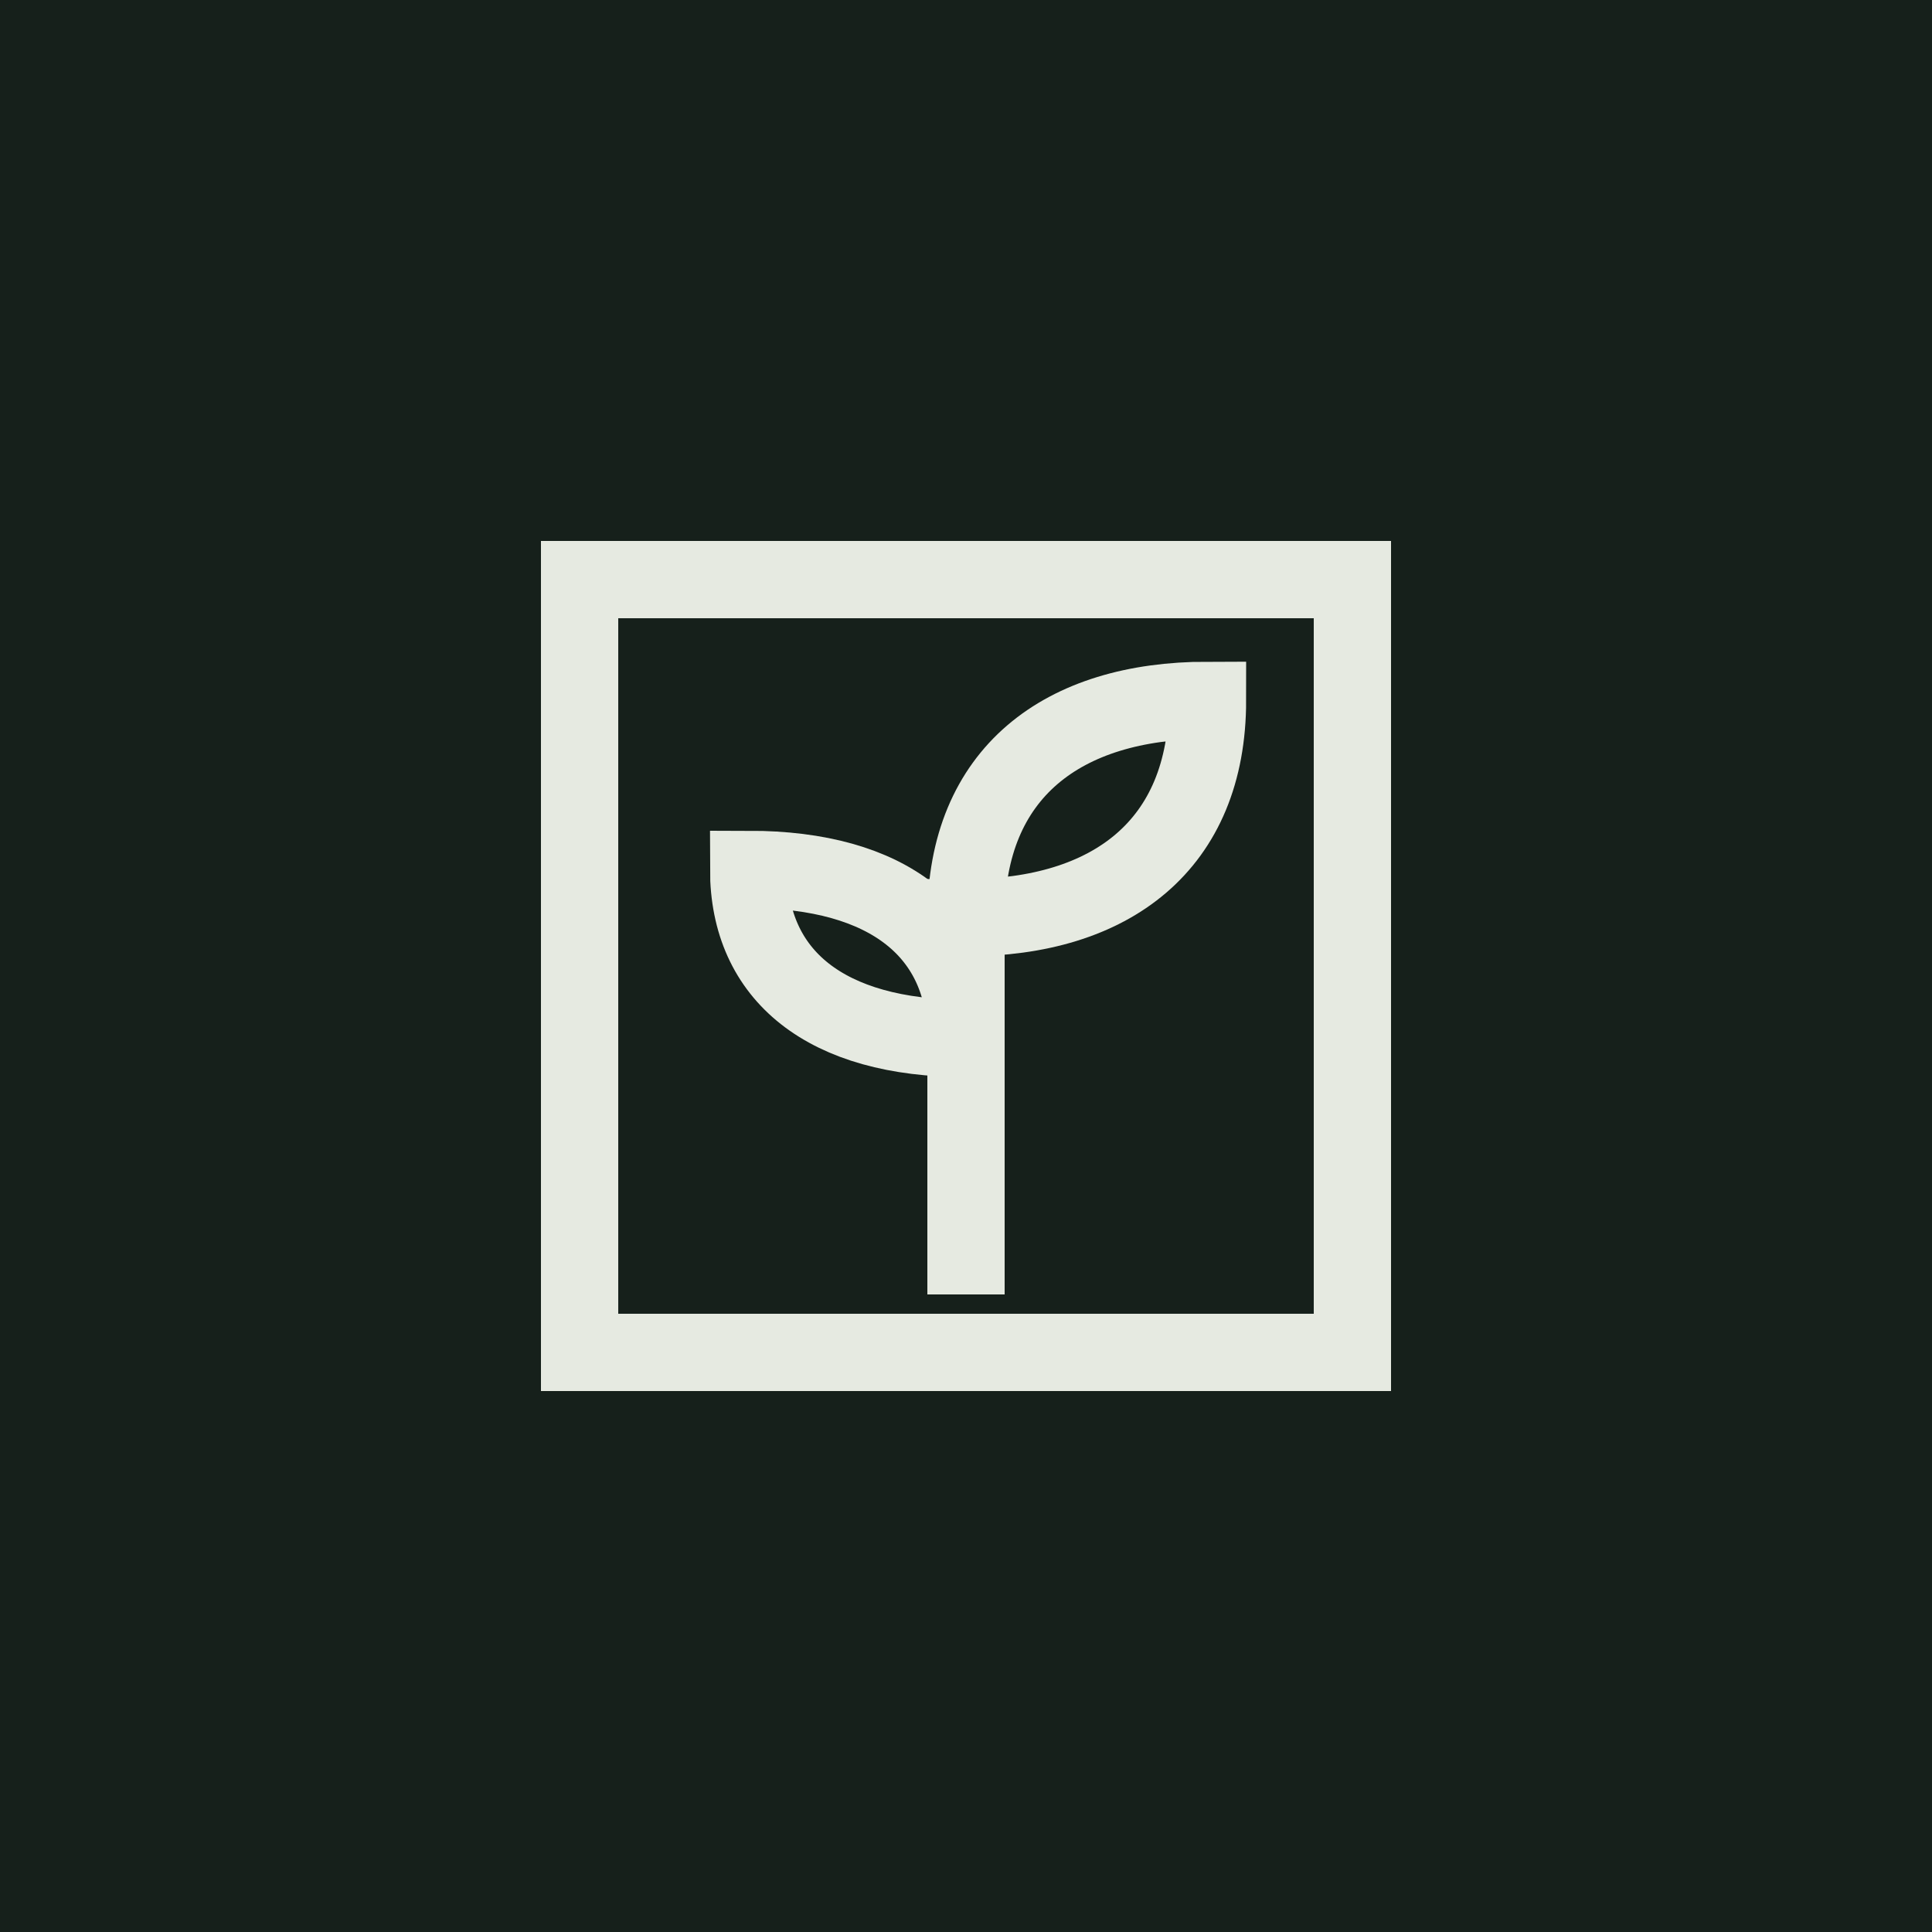
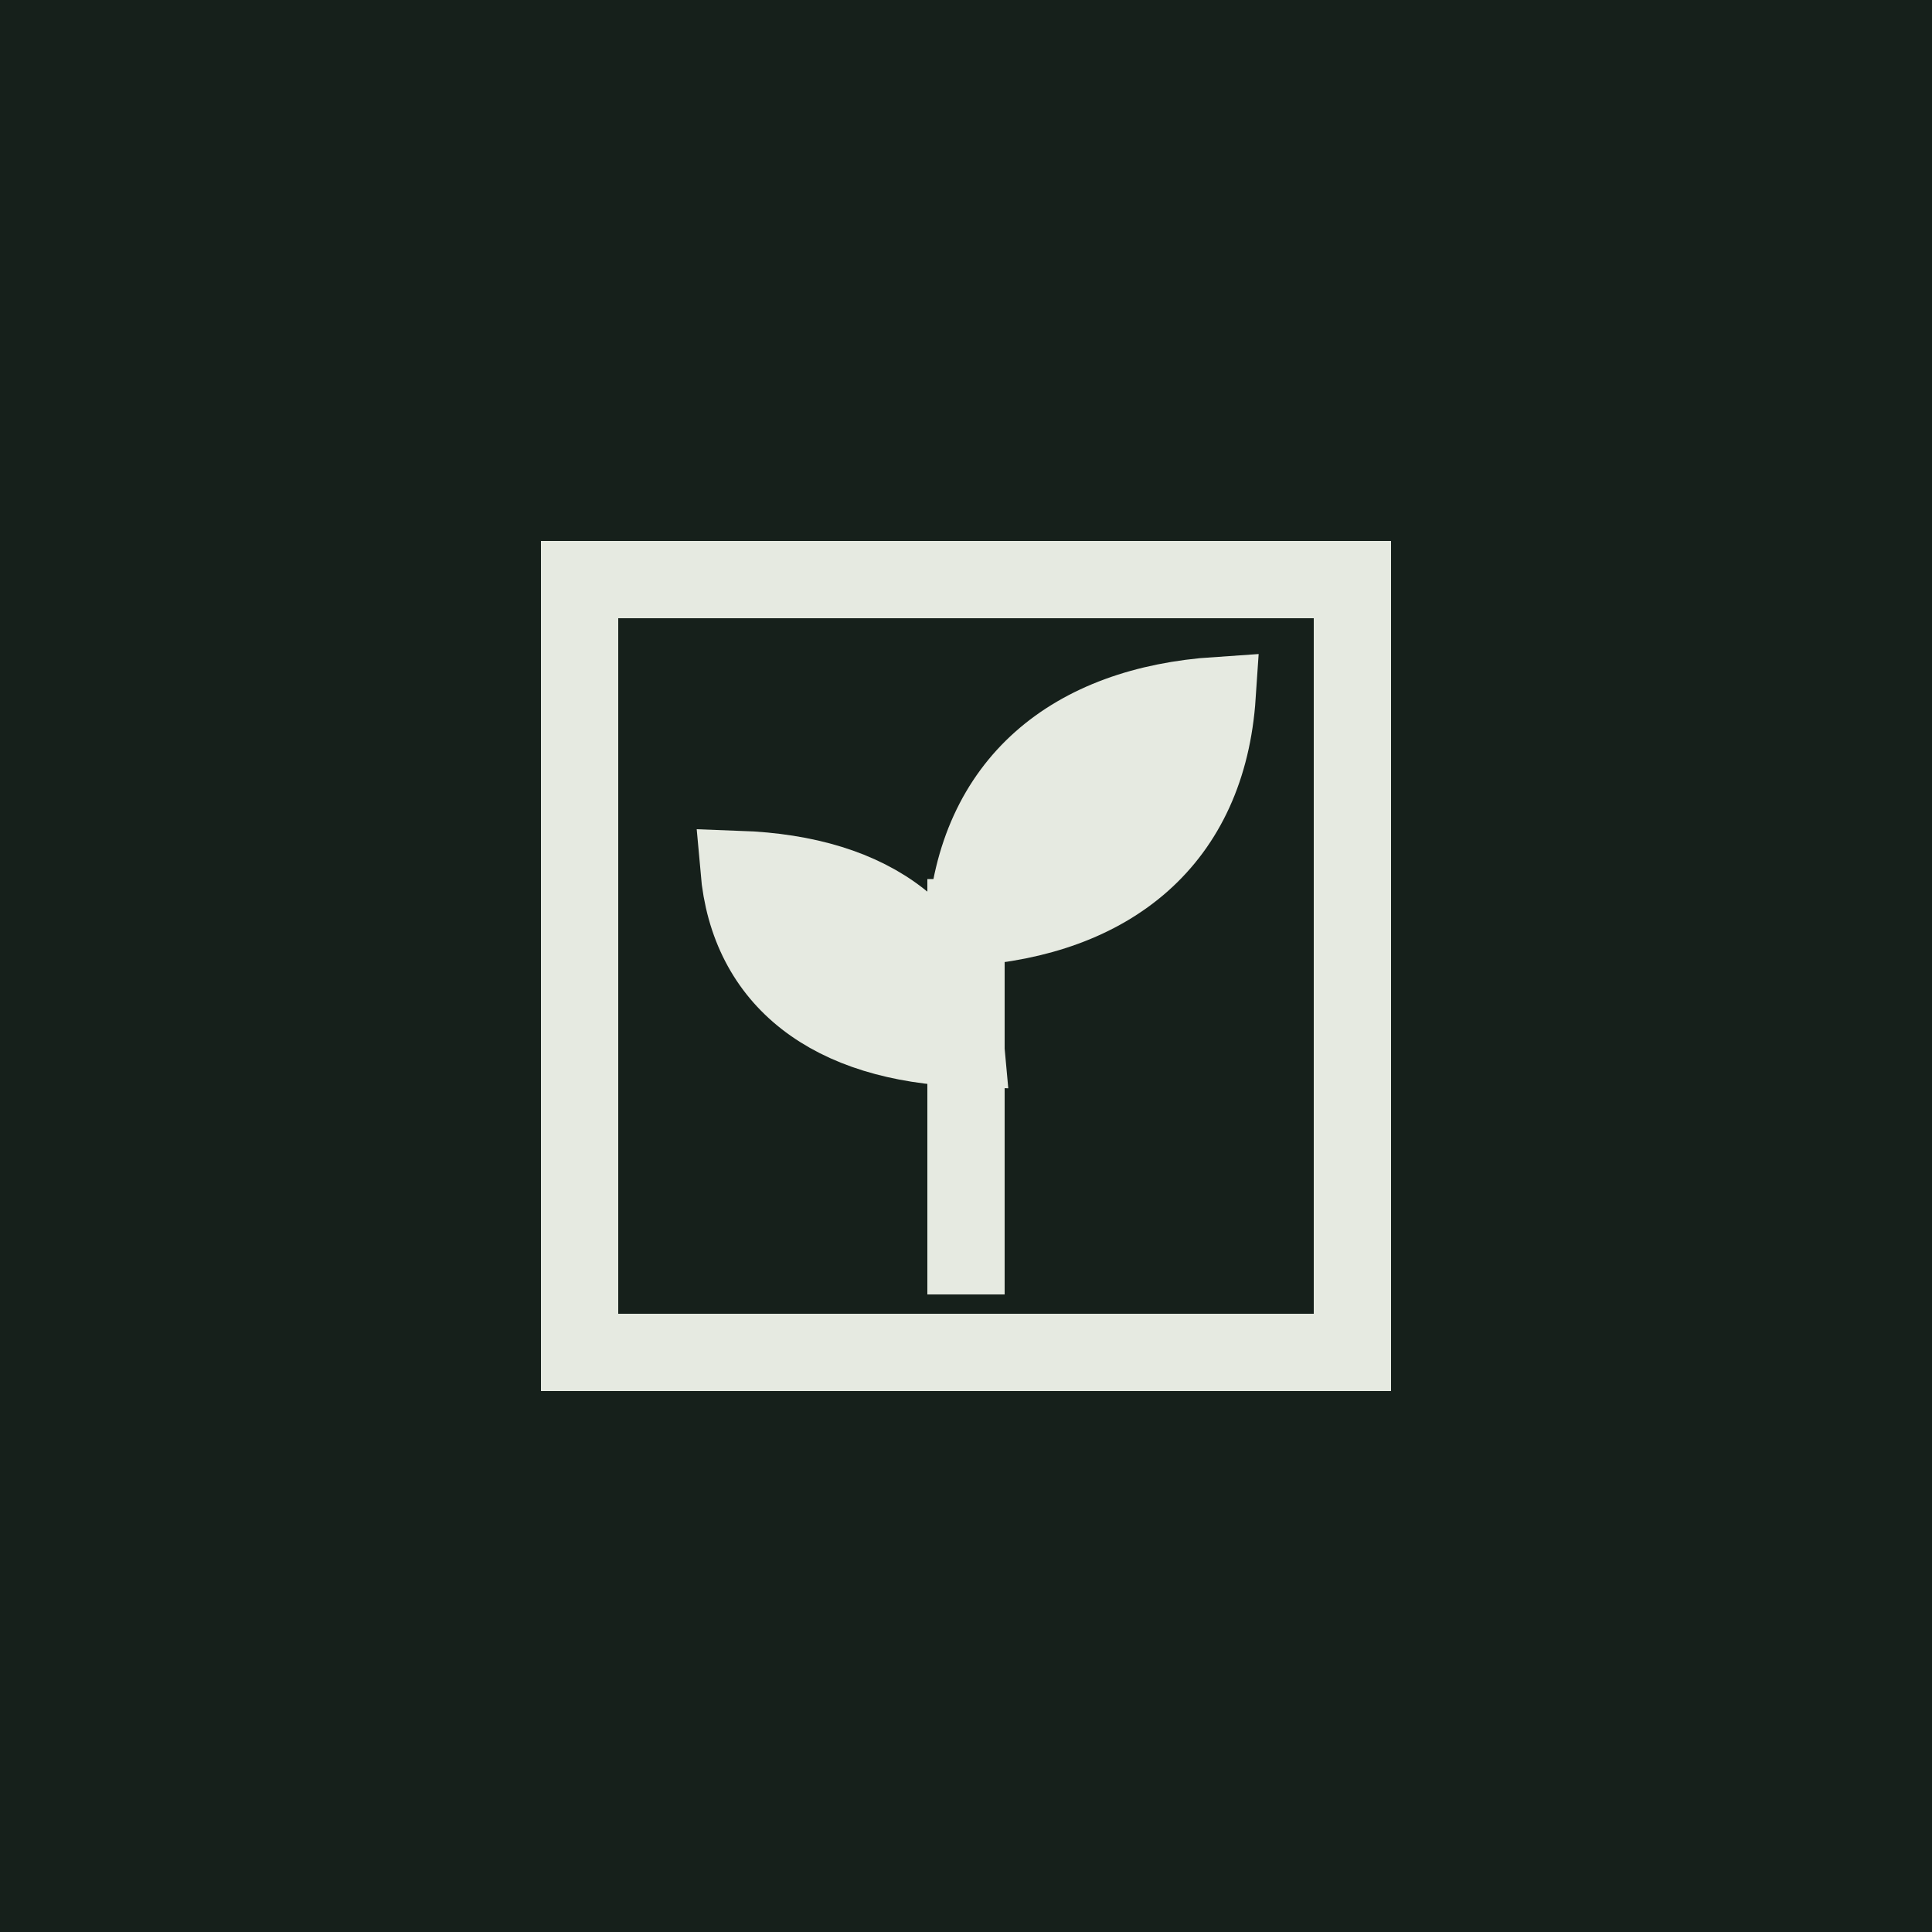
<svg xmlns="http://www.w3.org/2000/svg" viewBox="0 0 24 24">
  <rect width="24" height="24" fill="#16201b" />
  <g transform="translate(4.8 4.8) scale(0.6)" fill="none" stroke="#e6eae1" stroke-width="1.6" stroke-linecap="square">
    <path d="M4 4h16v16H4z" />
    <path d="M12 18v-7" />
-     <path d="M12 11c0-3 2-4.5 5-4.5 0 3-2 4.5-5 4.5z" />
-     <path d="M12 13.5c0-2.2-1.6-3.5-4.5-3.5 0 2.2 1.6 3.5 4.5 3.5z" />
+     <path fill="#e6eae1" d="M12 11.2c0.2-3 2.2-4.6 5.2-4.8-0.2 3-2.2 4.6-5.2 4.8z" />
+     <path fill="#e6eae1" d="M12 13.7c-0.2-2.3-1.9-3.6-4.7-3.7 0.2 2.3 1.9 3.6 4.7 3.7z" />
  </g>
</svg>
